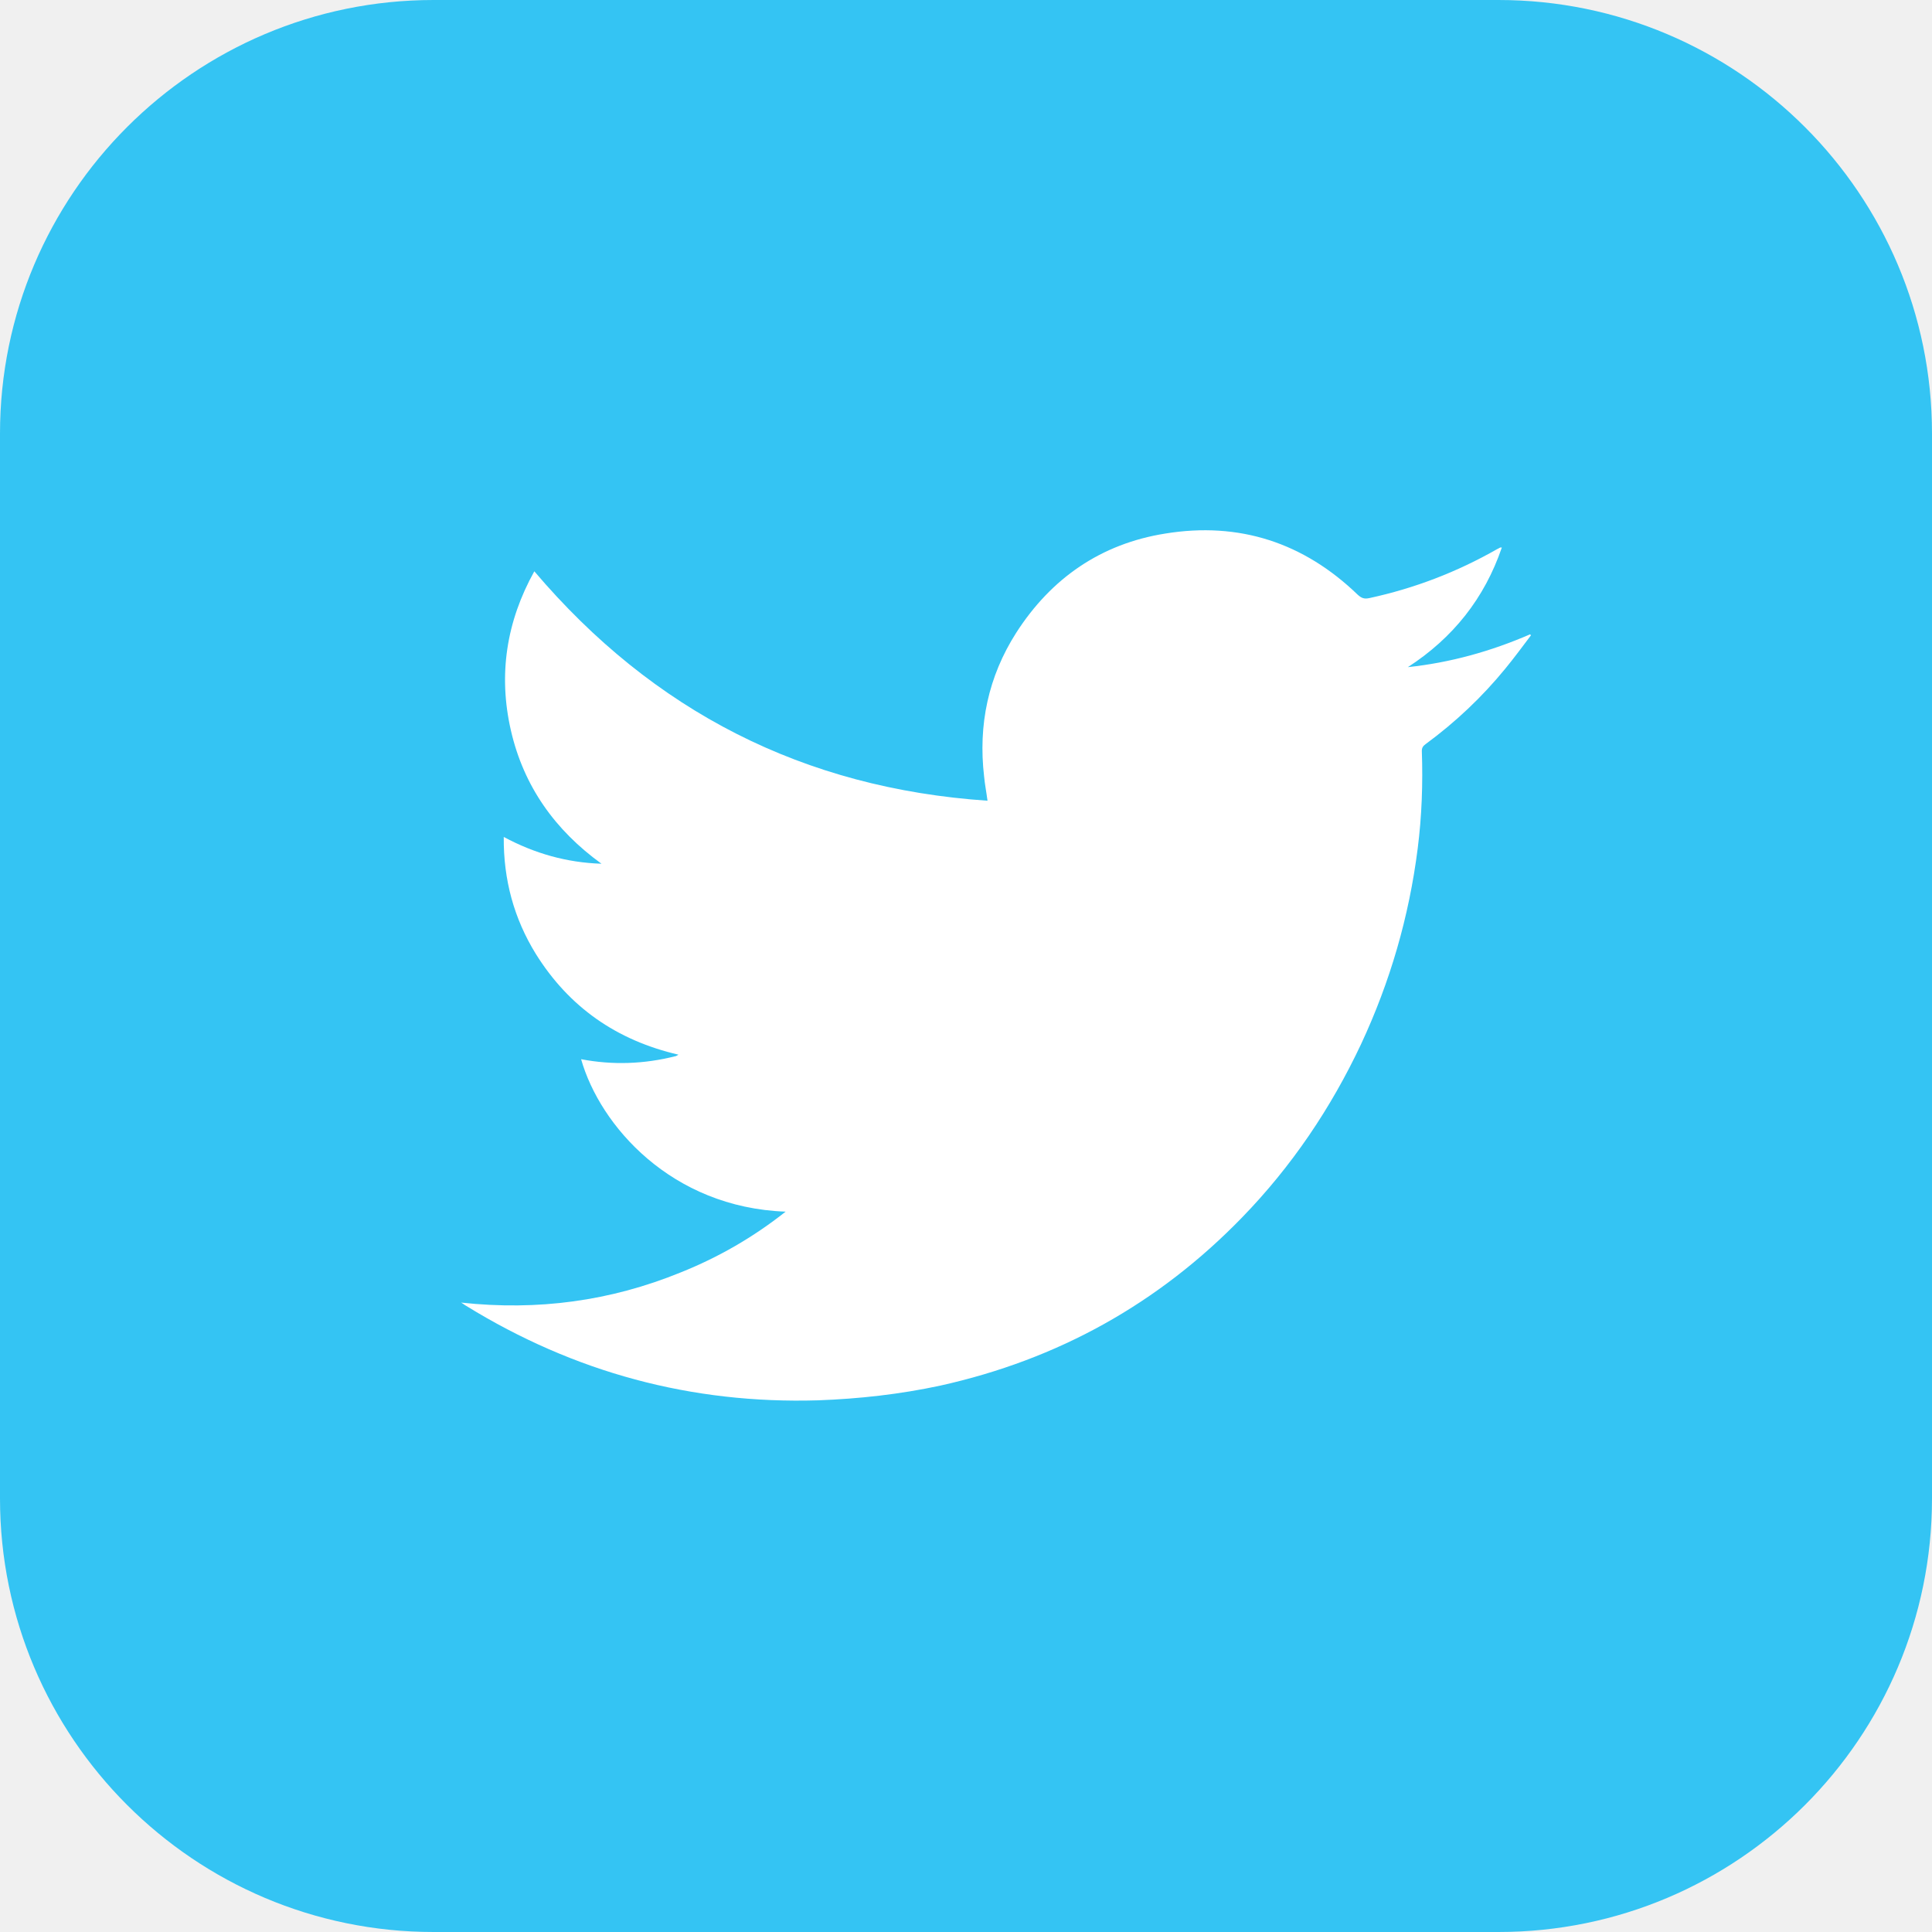
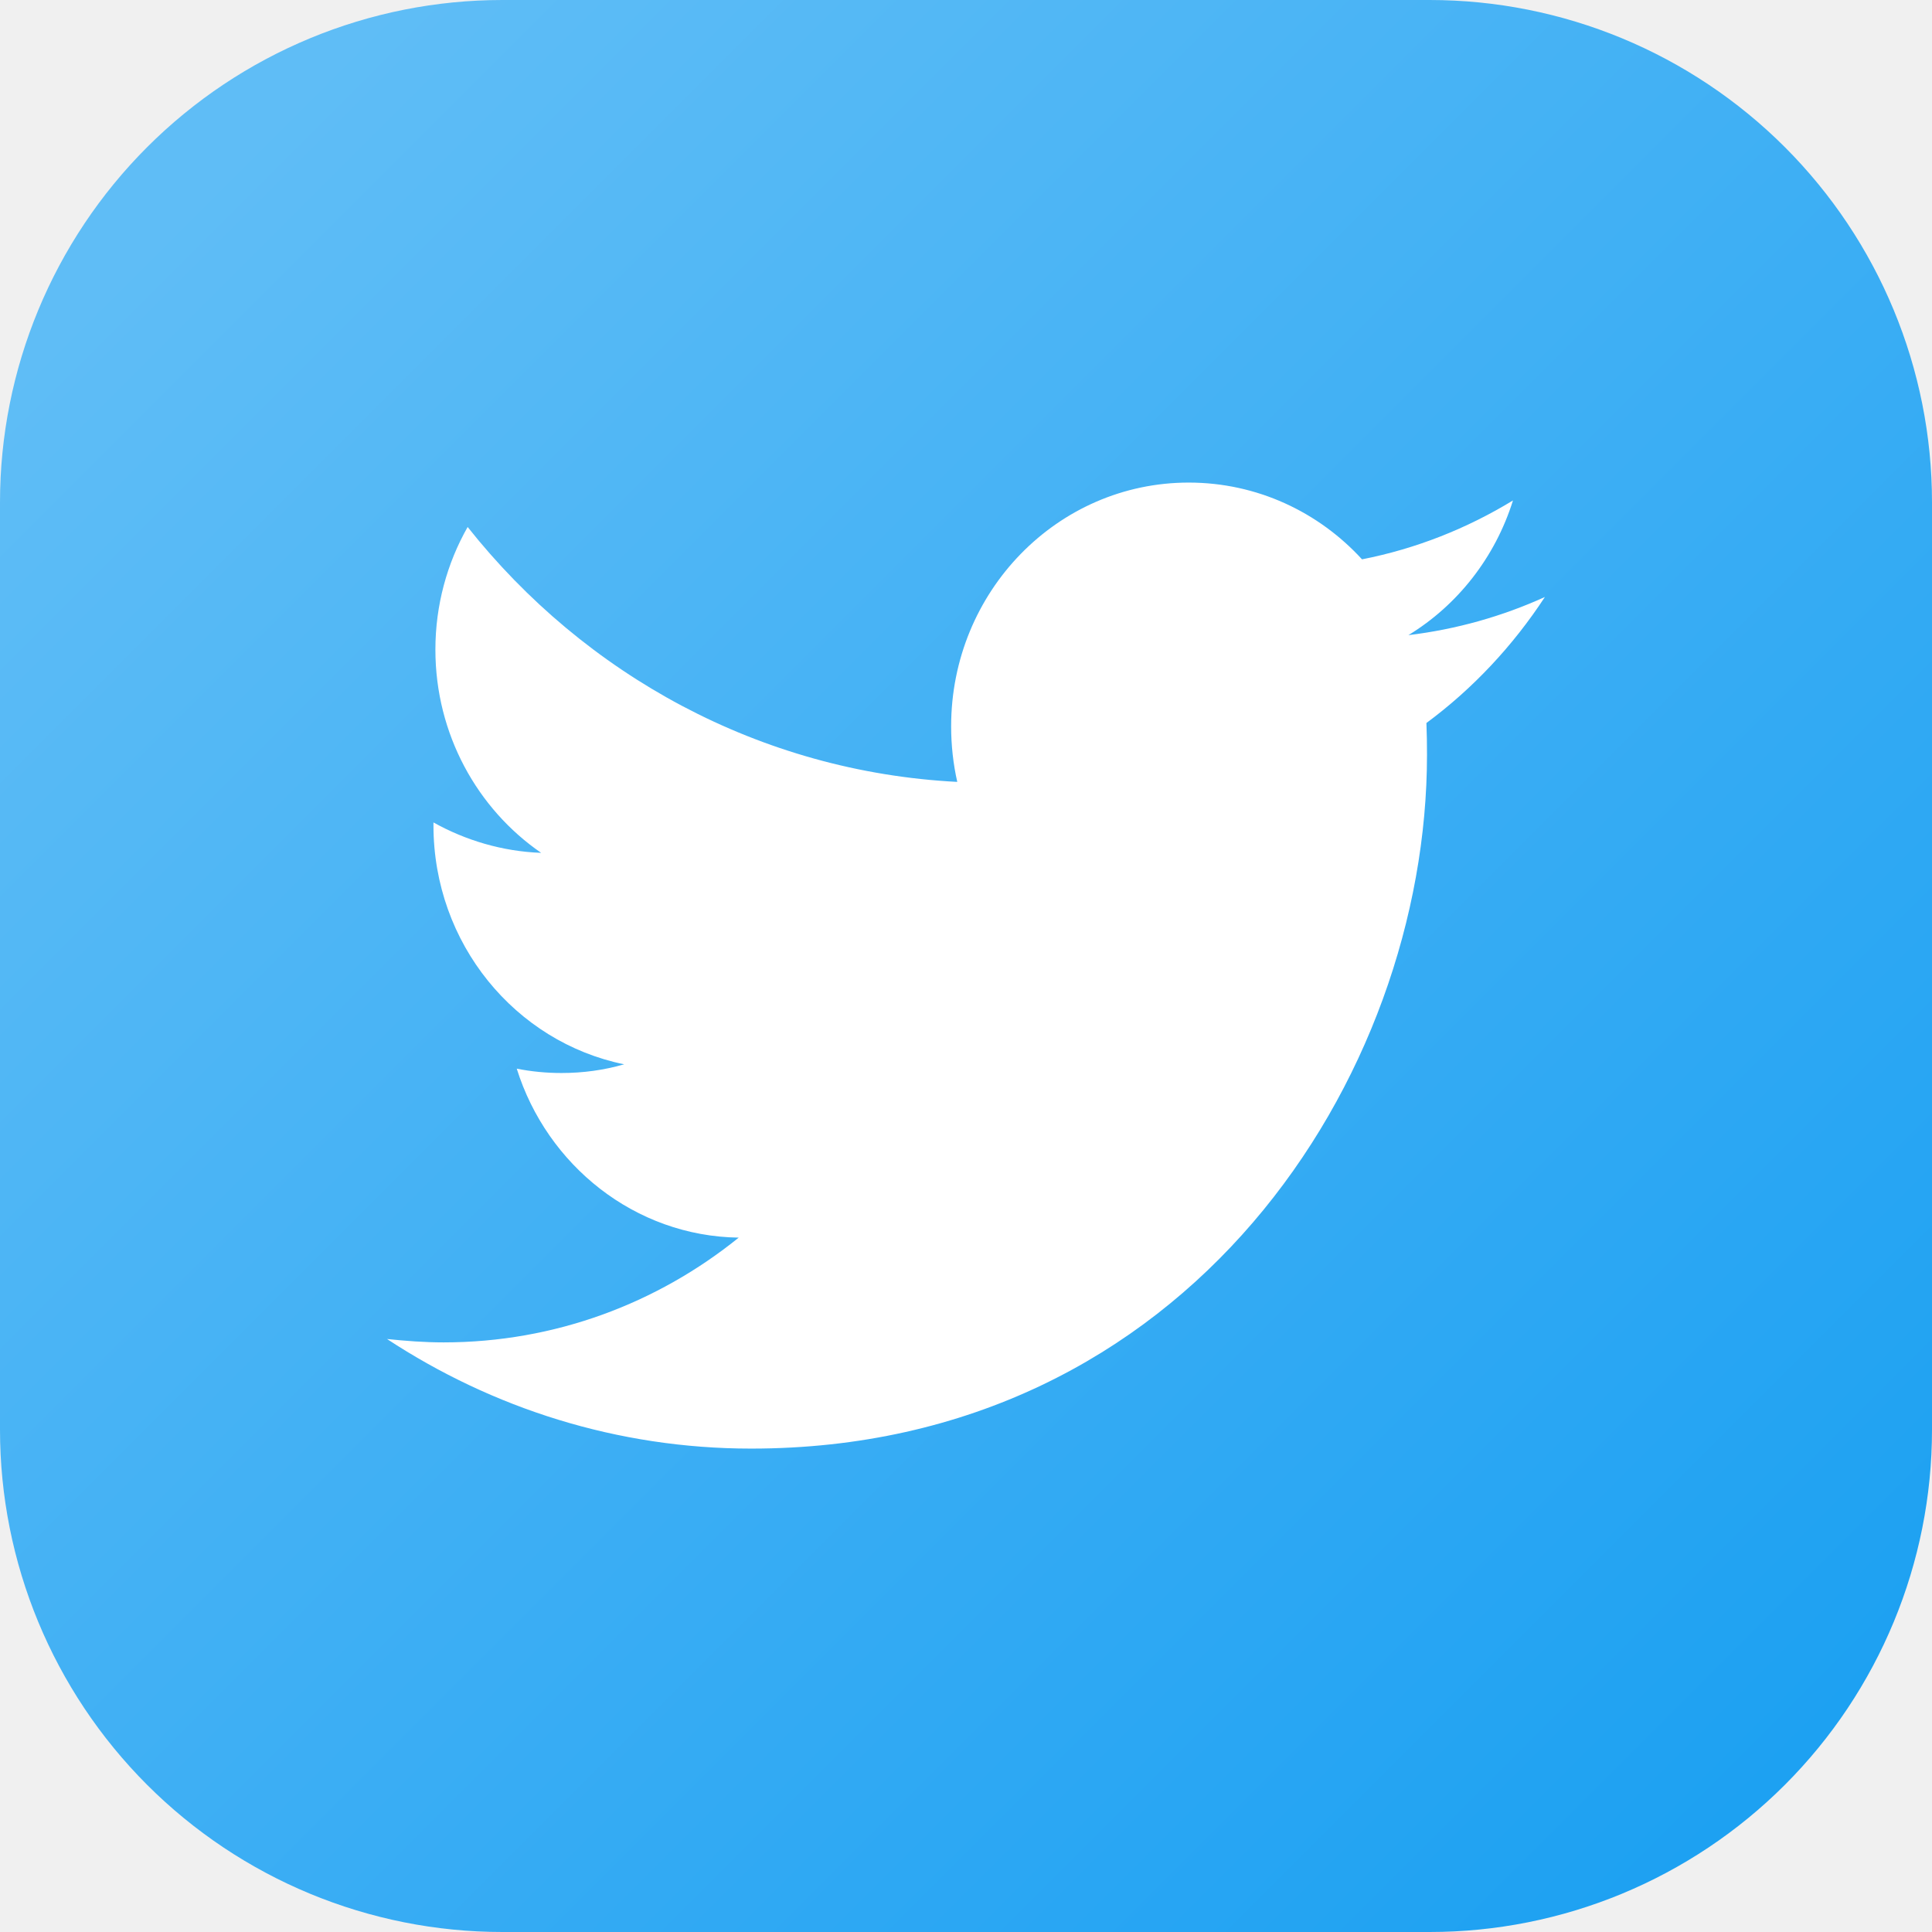
- <svg xmlns="http://www.w3.org/2000/svg" id="Layer_1" style="enable-background:new 0 0 512 512;" version="1.1" viewBox="0 0 512 512" xml:space="preserve">
-   <style type="text/css">
- 	.st0{fill:#34C4F3;}
- 	.st1{fill-rule:evenodd;clip-rule:evenodd;fill:#FFFFFF;}
- </style>
-   <g>
-     <path class="st0" d="M512,397.1c0,63.5-51.5,114.9-114.9,114.9H114.9C51.5,512,0,460.5,0,397.1V114.9C0,51.5,51.5,0,114.9,0h282.2   C460.5,0,512,51.5,512,114.9V397.1z" />
-     <path class="st1" d="M208.2,321.1c-30.3-1.1-49.2-22.8-54.2-40.4c8.4,1.6,16.7,1.3,25-0.8c0.2,0,0.4-0.2,0.8-0.4   c-16.4-3.8-29-12.6-37.8-26.7c-5.8-9.4-8.6-19.7-8.5-31c8.2,4.4,16.7,6.8,25.9,7.1c-12.3-8.9-20.6-20.5-24-35.3   c-3.4-14.8-1.2-28.9,6.2-42.2c31.5,37.1,71.4,57.5,120.1,60.8c-0.3-2.3-0.7-4.3-0.9-6.4c-1.6-13.7,1.1-26.5,8.5-38.1   c9.3-14.5,22.5-23.6,39.5-26.3c19.6-3.2,36.7,2.4,51,16.2c1,0.9,1.7,1.2,3.1,0.9c12-2.6,23.2-6.9,33.9-13c0.3-0.1,0.5-0.3,0.8-0.4   c0.1,0,0.1,0,0.4,0c-4.6,13.5-13,24-24.9,31.7c11.3-1.2,22-4.2,32.4-8.7c0.1,0.1,0.2,0.2,0.2,0.3c-2.2,2.9-4.4,5.9-6.7,8.7   c-6.2,7.6-13.3,14.3-21.2,20.1c-0.7,0.5-1,1-1,1.8c0.3,8.6,0,17.3-1.1,25.9c-2.3,18.1-7.3,35.3-15,51.8c-8,17-18.4,32.4-31.5,45.9   c-22.2,22.9-48.9,37.7-80,44.6c-10.7,2.3-21.5,3.5-32.4,3.9c-33.6,1-64.6-7.4-93.2-25c-0.4-0.2-0.7-0.5-1.4-0.9   c20.3,2.2,39.6-0.4,58.2-8C190.4,333.2,199.6,327.9,208.2,321.1z" />
+ <svg xmlns="http://www.w3.org/2000/svg" width="100%" height="100%" viewBox="0 0 50 50" version="1.1" xml:space="preserve" style="fill-rule:evenodd;clip-rule:evenodd;stroke-linejoin:round;stroke-miterlimit:2;">
+   <g transform="matrix(1,0,0,1,-157,-196)">
+     <g>
+       <g transform="matrix(1,0,0,1,57,96)">
+         <path d="M150,113C150,109.552 148.63,106.246 146.192,103.808C143.754,101.37 140.448,100 137,100L113,100C109.552,100 106.246,101.37 103.808,103.808C101.37,106.246 100,109.552 100,113L100,137C100,140.448 101.37,143.754 103.808,146.192C106.246,148.63 109.552,150 113,150L137,150C140.448,150 143.754,148.63 146.192,146.192C148.63,143.754 150,140.448 150,137L150,113Z" style="fill:url(#_Linear1);" />
+       </g>
+       <g id="Twitter-Icon" transform="matrix(1.2494,0,0,1.2494,-197.82,-4561.72)">
+         <path d="M313.539,3822.98C313.548,3823.2 313.551,3823.42 313.551,3823.64C313.551,3830.31 308.602,3838.01 299.552,3838.01C296.772,3838.01 294.187,3837.17 292.009,3835.74C292.394,3835.78 292.785,3835.81 293.182,3835.81C295.487,3835.81 297.61,3835 299.294,3833.64C297.141,3833.61 295.323,3832.14 294.696,3830.14C294.997,3830.2 295.307,3830.23 295.624,3830.23C296.071,3830.23 296.505,3830.17 296.921,3830.05C294.668,3829.59 292.971,3827.55 292.971,3825.1L292.971,3825.04C293.635,3825.41 294.395,3825.64 295.202,3825.67C293.88,3824.76 293.011,3823.21 293.011,3821.46C293.011,3820.54 293.253,3819.67 293.679,3818.92C296.105,3821.98 299.732,3823.99 303.821,3824.2C303.737,3823.83 303.694,3823.44 303.694,3823.05C303.694,3820.26 305.897,3818 308.615,3818C310.03,3818 311.308,3818.61 312.205,3819.59C313.328,3819.37 314.38,3818.95 315.332,3818.37C314.963,3819.55 314.184,3820.54 313.166,3821.16C314.162,3821.04 315.112,3820.77 315.993,3820.37C315.332,3821.38 314.5,3822.27 313.539,3822.98Z" style="fill:white;" />
+       </g>
+     </g>
  </g>
+   <defs>
+     <linearGradient id="_Linear1" x1="0" y1="0" x2="1" y2="0" gradientUnits="userSpaceOnUse" gradientTransform="matrix(41,41,-41,41,105,105)">
+       <stop offset="0" style="stop-color:rgb(95,189,246);stop-opacity:1" />
+       <stop offset="1" style="stop-color:rgb(29,161,242);stop-opacity:1" />
+     </linearGradient>
+   </defs>
</svg>
